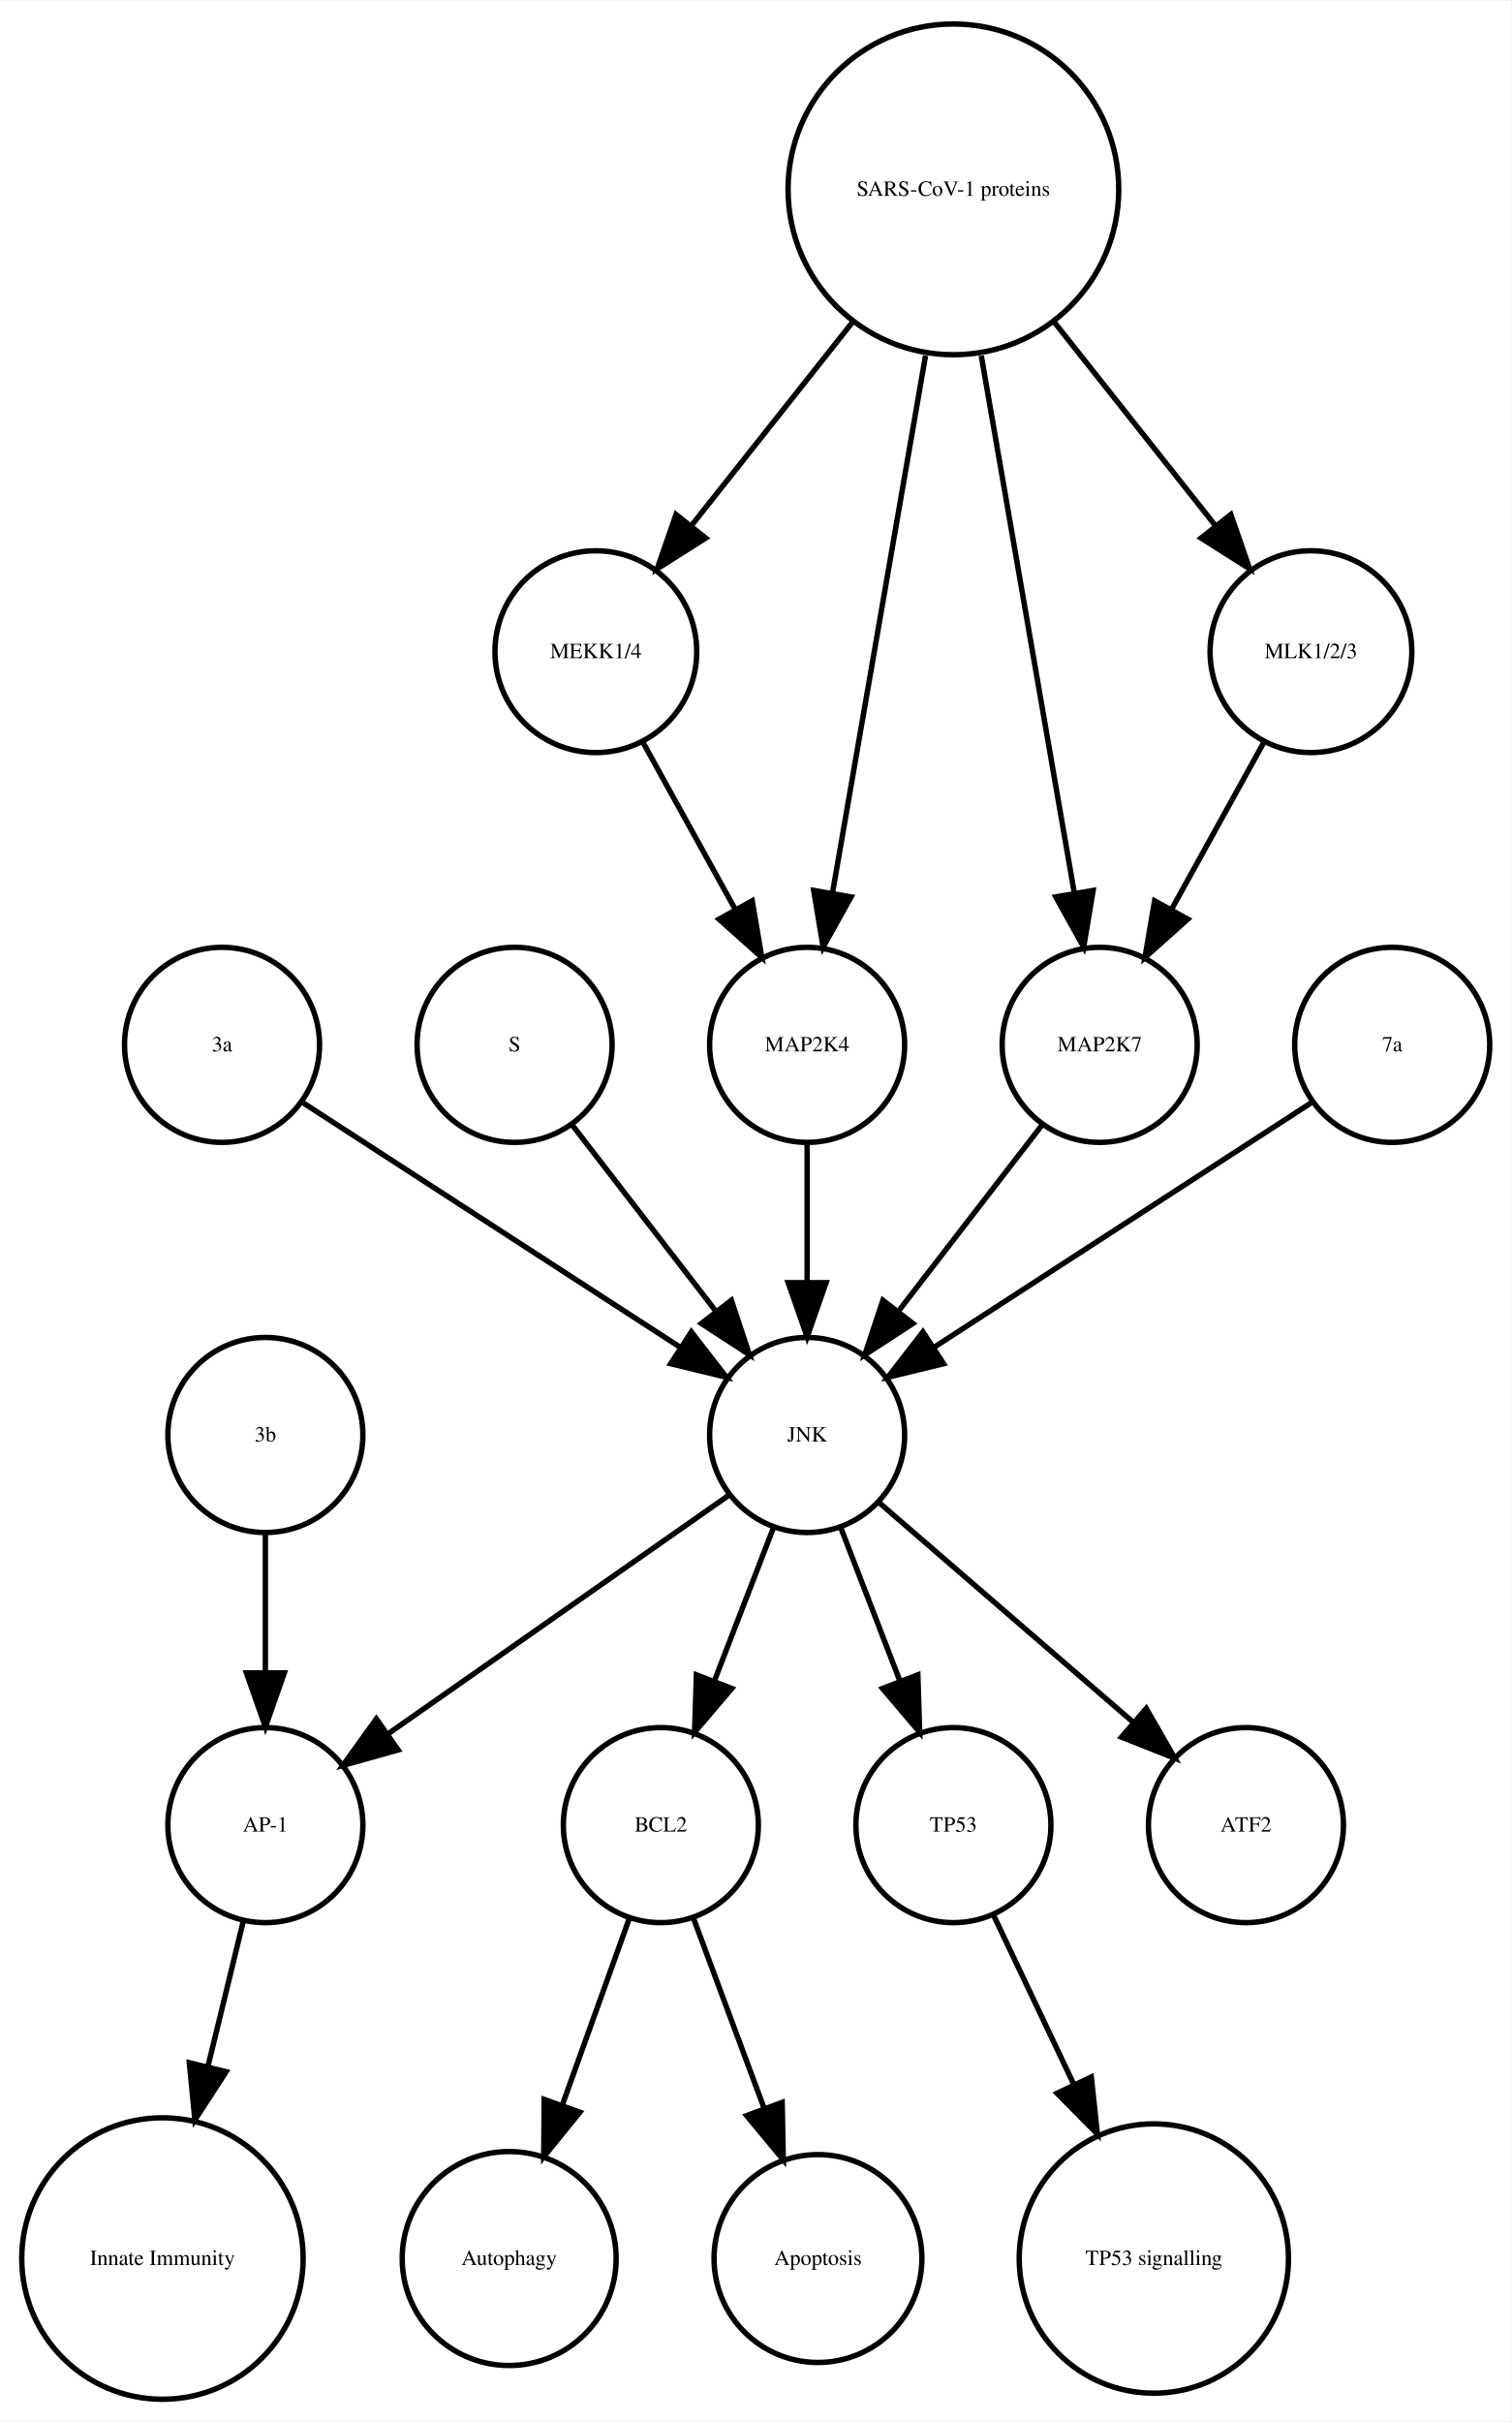
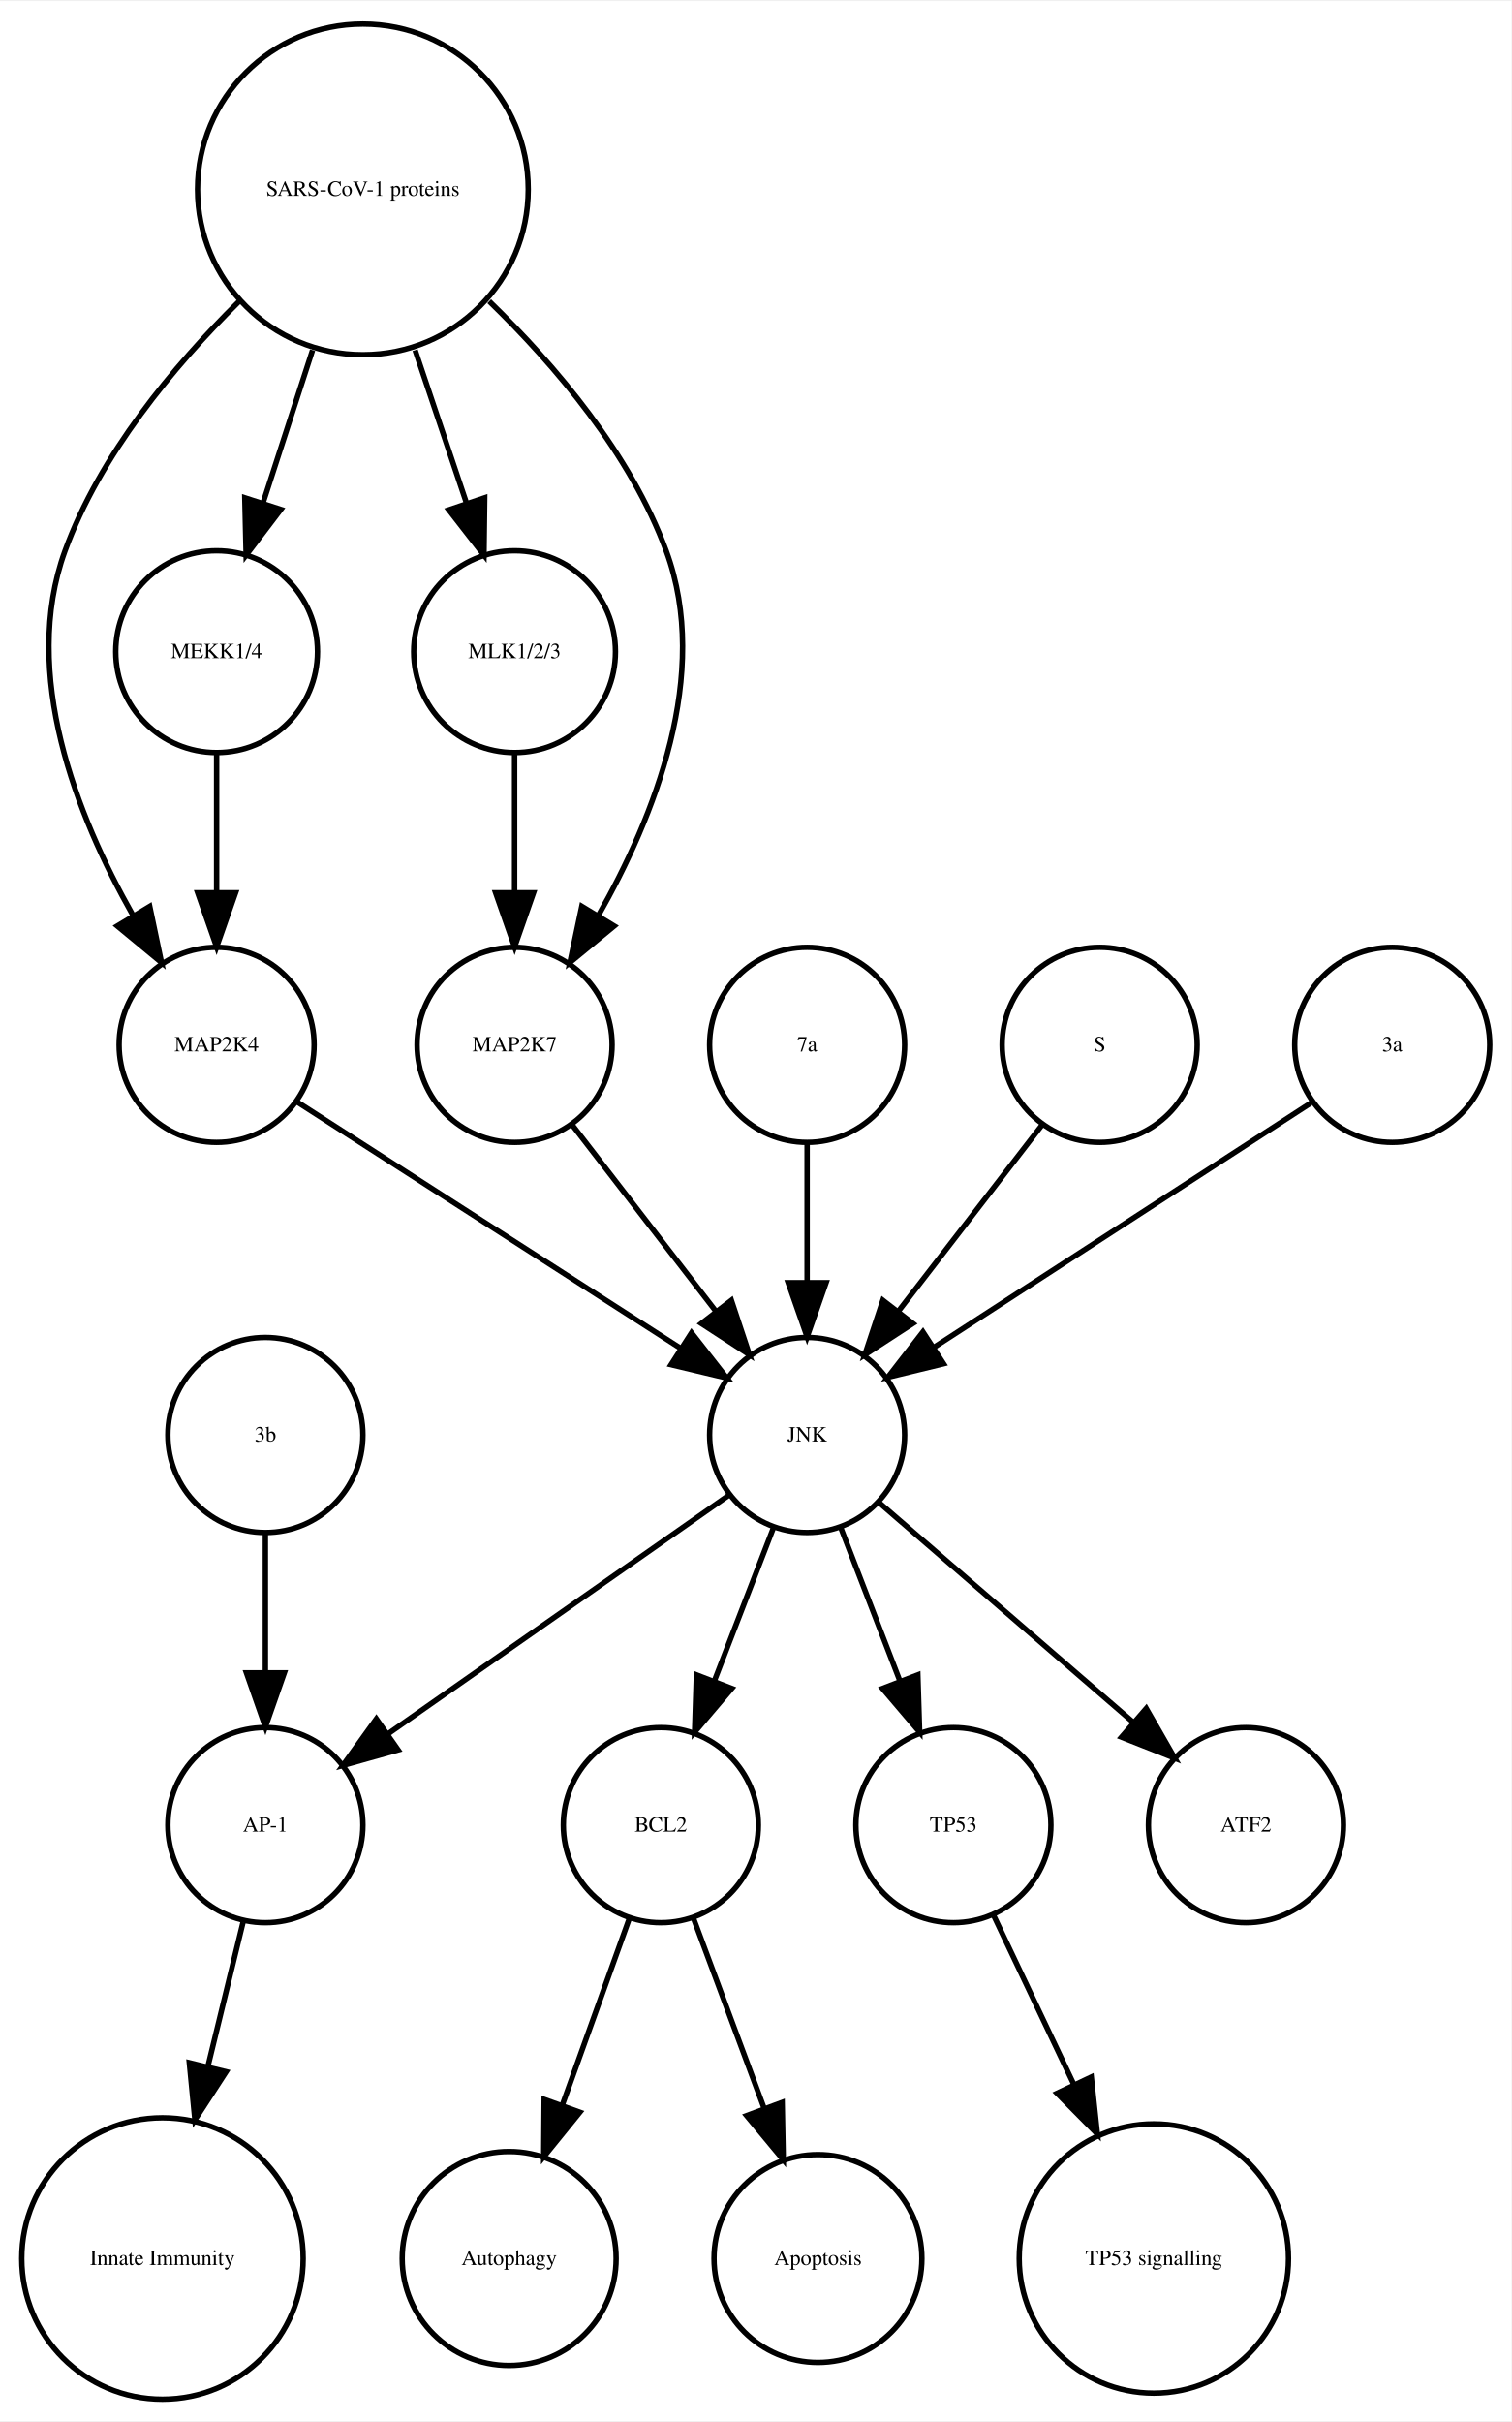
<svg xmlns="http://www.w3.org/2000/svg" width="279pt" height="447pt" viewBox="0.00 0.00 278.99 446.61">
  <g id="graph0" class="graph" transform="scale(1 1) rotate(0) translate(4 442.614)">
    <polygon fill="white" stroke="none" points="-4,4 -4,-442.614 274.986,-442.614 274.986,4 -4,4" />
    <g id="node1" class="node">
      <ellipse fill="none" stroke="black" cx="117.986" cy="-105.972" rx="18" ry="18" />
      <text text-anchor="middle" x="117.986" y="-104.772" font-family="Times,serif" font-size="4.00">BCL2</text>
    </g>
    <g id="node2" class="node">
      <ellipse fill="none" stroke="black" cx="89.986" cy="-25.986" rx="19.745" ry="19.745" />
      <text text-anchor="middle" x="89.986" y="-24.786" font-family="Times,serif" font-size="4.00">Autophagy</text>
    </g>
    <g id="edge1" class="edge">
      <path fill="none" stroke="black" d="M112.185,-88.814C108.616,-78.876 103.951,-65.882 99.819,-54.373" />
      <polygon fill="black" stroke="black" points="103.039,-52.985 96.366,-44.756 96.451,-55.35 103.039,-52.985" />
    </g>
    <g id="node7" class="node">
      <ellipse fill="none" stroke="black" cx="146.986" cy="-25.986" rx="19.184" ry="19.184" />
      <text text-anchor="middle" x="146.986" y="-24.786" font-family="Times,serif" font-size="4.00">Apoptosis</text>
    </g>
    <g id="edge2" class="edge">
      <path fill="none" stroke="black" d="M123.995,-88.814C127.742,-78.738 132.657,-65.521 136.98,-53.895" />
      <polygon fill="black" stroke="black" points="140.378,-54.799 140.583,-44.206 133.817,-52.359 140.378,-54.799" />
    </g>
    <g id="node3" class="node">
      <ellipse fill="none" stroke="black" cx="44.986" cy="-105.972" rx="18" ry="18" />
      <text text-anchor="middle" x="44.986" y="-104.772" font-family="Times,serif" font-size="4.00">AP-1</text>
    </g>
    <g id="node4" class="node">
      <ellipse fill="none" stroke="black" cx="25.986" cy="-25.986" rx="25.972" ry="25.972" />
      <text text-anchor="middle" x="25.986" y="-24.786" font-family="Times,serif" font-size="4.00">Innate Immunity</text>
    </g>
    <g id="edge3" class="edge">
      <path fill="none" stroke="black" d="M40.864,-88.05C38.956,-80.221 36.617,-70.621 34.364,-61.371" />
      <polygon fill="black" stroke="black" points="37.744,-60.46 31.976,-51.573 30.943,-62.117 37.744,-60.46" />
    </g>
    <g id="node5" class="node">
      <ellipse fill="none" stroke="black" cx="171.986" cy="-105.972" rx="18" ry="18" />
      <text text-anchor="middle" x="171.986" y="-104.772" font-family="Times,serif" font-size="4.00">TP53</text>
    </g>
    <g id="node6" class="node">
      <ellipse fill="none" stroke="black" cx="208.986" cy="-25.986" rx="24.851" ry="24.851" />
      <text text-anchor="middle" x="208.986" y="-24.786" font-family="Times,serif" font-size="4.00">TP53 signalling</text>
    </g>
    <g id="edge4" class="edge">
      <path fill="none" stroke="black" d="M179.474,-89.191C183.72,-80.24 189.183,-68.725 194.253,-58.04" />
      <polygon fill="black" stroke="black" points="197.441,-59.485 198.566,-48.95 191.117,-56.484 197.441,-59.485" />
    </g>
    <g id="node8" class="node">
-       <ellipse fill="none" stroke="black" cx="36.986" cy="-249.972" rx="18" ry="18" />
-       <text text-anchor="middle" x="36.986" y="-248.772" font-family="Times,serif" font-size="4.00">3a</text>
+       <ellipse fill="none" stroke="black" cx="35.986" cy="-249.972" rx="18" ry="18" />
+       <text text-anchor="middle" x="35.986" y="-248.772" font-family="Times,serif" font-size="4.00">MAP2K4</text>
    </g>
-     <g id="node18" class="node">
+     <g id="node16" class="node">
      <ellipse fill="none" stroke="black" cx="144.986" cy="-177.972" rx="18" ry="18" />
      <text text-anchor="middle" x="144.986" y="-176.772" font-family="Times,serif" font-size="4.00">JNK</text>
    </g>
    <g id="edge5" class="edge">
-       <path fill="none" stroke="black" d="M52.003,-239.239C70.058,-227.537 100.561,-207.766 121.683,-194.076" />
-       <polygon fill="black" stroke="black" points="123.609,-196.999 130.097,-188.623 119.802,-191.125 123.609,-196.999" />
+       <path fill="none" stroke="black" d="M50.686,-239.532C68.889,-227.842 100.117,-207.788 121.618,-193.98" />
+       <polygon fill="black" stroke="black" points="123.648,-196.836 130.171,-188.487 119.865,-190.946 123.648,-196.836" />
    </g>
    <g id="node9" class="node">
      <ellipse fill="none" stroke="black" cx="225.986" cy="-105.972" rx="18" ry="18" />
      <text text-anchor="middle" x="225.986" y="-104.772" font-family="Times,serif" font-size="4.00">ATF2</text>
    </g>
    <g id="node10" class="node">
-       <ellipse fill="none" stroke="black" cx="105.986" cy="-322.534" rx="18.623" ry="18.623" />
-       <text text-anchor="middle" x="105.986" y="-321.334" font-family="Times,serif" font-size="4.00">MEKK1/4</text>
-     </g>
-     <g id="node15" class="node">
-       <ellipse fill="none" stroke="black" cx="144.986" cy="-249.972" rx="18" ry="18" />
-       <text text-anchor="middle" x="144.986" y="-248.772" font-family="Times,serif" font-size="4.00">MAP2K4</text>
-     </g>
-     <g id="edge6" class="edge">
-       <path fill="none" stroke="black" d="M114.642,-305.874C119.658,-296.797 126.08,-285.179 131.722,-274.97" />
-       <polygon fill="black" stroke="black" points="134.849,-276.549 136.623,-266.104 128.722,-273.163 134.849,-276.549" />
-     </g>
-     <g id="node11" class="node">
      <ellipse fill="none" stroke="black" cx="44.986" cy="-177.972" rx="18" ry="18" />
      <text text-anchor="middle" x="44.986" y="-176.772" font-family="Times,serif" font-size="4.00">3b</text>
    </g>
-     <g id="edge7" class="edge">
+     <g id="edge6" class="edge">
      <path fill="none" stroke="black" d="M44.986,-159.669C44.986,-151.955 44.986,-142.685 44.986,-134.085" />
      <polygon fill="black" stroke="black" points="48.486,-134.077 44.986,-124.077 41.486,-134.077 48.486,-134.077" />
    </g>
+     <g id="node11" class="node">
+       <ellipse fill="none" stroke="black" cx="35.986" cy="-322.534" rx="18.623" ry="18.623" />
+       <text text-anchor="middle" x="35.986" y="-321.334" font-family="Times,serif" font-size="4.00">MEKK1/4</text>
+     </g>
+     <g id="edge7" class="edge">
+       <path fill="none" stroke="black" d="M35.986,-303.728C35.986,-295.949 35.986,-286.654 35.986,-278.049" />
+       <polygon fill="black" stroke="black" points="39.486,-278.042 35.986,-268.042 32.486,-278.042 39.486,-278.042" />
+     </g>
    <g id="node12" class="node">
-       <ellipse fill="none" stroke="black" cx="90.986" cy="-249.972" rx="18" ry="18" />
-       <text text-anchor="middle" x="90.986" y="-248.772" font-family="Times,serif" font-size="4.00">S</text>
+       <ellipse fill="none" stroke="black" cx="144.986" cy="-249.972" rx="18" ry="18" />
+       <text text-anchor="middle" x="144.986" y="-248.772" font-family="Times,serif" font-size="4.00">7a</text>
    </g>
    <g id="edge8" class="edge">
-       <path fill="none" stroke="black" d="M101.655,-235.143C109.199,-225.363 119.467,-212.052 128.115,-200.843" />
-       <polygon fill="black" stroke="black" points="131.003,-202.829 134.34,-192.773 125.46,-198.553 131.003,-202.829" />
+       <path fill="none" stroke="black" d="M144.986,-231.669C144.986,-223.955 144.986,-214.685 144.986,-206.085" />
+       <polygon fill="black" stroke="black" points="148.486,-206.077 144.986,-196.077 141.486,-206.077 148.486,-206.077" />
    </g>
    <g id="node13" class="node">
      <ellipse fill="none" stroke="black" cx="198.986" cy="-249.972" rx="18" ry="18" />
-       <text text-anchor="middle" x="198.986" y="-248.772" font-family="Times,serif" font-size="4.00">MAP2K7</text>
+       <text text-anchor="middle" x="198.986" y="-248.772" font-family="Times,serif" font-size="4.00">S</text>
    </g>
    <g id="edge9" class="edge">
      <path fill="none" stroke="black" d="M188.318,-235.143C180.774,-225.363 170.505,-212.052 161.857,-200.843" />
      <polygon fill="black" stroke="black" points="164.512,-198.553 155.633,-192.773 158.97,-202.829 164.512,-198.553" />
    </g>
    <g id="node14" class="node">
-       <ellipse fill="none" stroke="black" cx="171.986" cy="-407.855" rx="30.52" ry="30.52" />
-       <text text-anchor="middle" x="171.986" y="-406.655" font-family="Times,serif" font-size="4.00">SARS-CoV-1 proteins</text>
+       <ellipse fill="none" stroke="black" cx="90.986" cy="-322.534" rx="18.623" ry="18.623" />
+       <text text-anchor="middle" x="90.986" y="-321.334" font-family="Times,serif" font-size="4.00">MLK1/2/3</text>
+     </g>
+     <g id="node15" class="node">
+       <ellipse fill="none" stroke="black" cx="90.986" cy="-249.972" rx="18" ry="18" />
+       <text text-anchor="middle" x="90.986" y="-248.772" font-family="Times,serif" font-size="4.00">MAP2K7</text>
+     </g>
+     <g id="edge10" class="edge">
+       <path fill="none" stroke="black" d="M90.986,-303.728C90.986,-295.949 90.986,-286.654 90.986,-278.049" />
+       <polygon fill="black" stroke="black" points="94.486,-278.042 90.986,-268.042 87.486,-278.042 94.486,-278.042" />
    </g>
    <g id="edge11" class="edge">
-       <path fill="none" stroke="black" d="M153.25,-383.201C143.927,-371.432 132.724,-357.288 123.565,-345.726" />
-       <polygon fill="black" stroke="black" points="126.266,-343.499 117.313,-337.834 120.779,-347.846 126.266,-343.499" />
-     </g>
-     <g id="edge10" class="edge">
-       <path fill="none" stroke="black" d="M177.128,-377.167C182.072,-348.625 189.481,-305.85 194.275,-278.173" />
-       <polygon fill="black" stroke="black" points="197.776,-278.468 196.034,-268.018 190.878,-277.274 197.776,-278.468" />
+       <path fill="none" stroke="black" d="M101.655,-235.143C109.199,-225.363 119.467,-212.052 128.115,-200.843" />
+       <polygon fill="black" stroke="black" points="131.003,-202.829 134.34,-192.773 125.46,-198.553 131.003,-202.829" />
    </g>
    <g id="edge13" class="edge">
-       <path fill="none" stroke="black" d="M166.844,-377.167C161.9,-348.625 154.491,-305.85 149.697,-278.173" />
-       <polygon fill="black" stroke="black" points="153.094,-277.274 147.939,-268.018 146.197,-278.468 153.094,-277.274" />
+       <path fill="none" stroke="black" d="M138.724,-160.737C135.487,-152.344 131.461,-141.907 127.82,-132.468" />
+       <polygon fill="black" stroke="black" points="131.079,-131.19 124.214,-123.12 124.548,-133.709 131.079,-131.19" />
+     </g>
+     <g id="edge12" class="edge">
+       <path fill="none" stroke="black" d="M130.659,-166.943C114.173,-155.403 86.893,-136.307 67.549,-122.766" />
+       <polygon fill="black" stroke="black" points="69.487,-119.85 59.287,-116.983 65.472,-125.585 69.487,-119.85" />
+     </g>
+     <g id="edge15" class="edge">
+       <path fill="none" stroke="black" d="M151.248,-160.737C154.486,-152.344 158.511,-141.907 162.152,-132.468" />
+       <polygon fill="black" stroke="black" points="165.425,-133.709 165.758,-123.12 158.894,-131.19 165.425,-133.709" />
+     </g>
+     <g id="edge14" class="edge">
+       <path fill="none" stroke="black" d="M158.362,-165.413C171.101,-154.404 190.465,-137.669 205.213,-124.925" />
+       <polygon fill="black" stroke="black" points="207.582,-127.503 212.86,-118.316 203.005,-122.207 207.582,-127.503" />
    </g>
    <g id="node17" class="node">
-       <ellipse fill="none" stroke="black" cx="237.986" cy="-322.534" rx="18.623" ry="18.623" />
-       <text text-anchor="middle" x="237.986" y="-321.334" font-family="Times,serif" font-size="4.00">MLK1/2/3</text>
+       <ellipse fill="none" stroke="black" cx="252.986" cy="-249.972" rx="18" ry="18" />
+       <text text-anchor="middle" x="252.986" y="-248.772" font-family="Times,serif" font-size="4.00">3a</text>
    </g>
-     <g id="edge12" class="edge">
-       <path fill="none" stroke="black" d="M190.723,-383.201C200.045,-371.432 211.249,-357.288 220.408,-345.726" />
-       <polygon fill="black" stroke="black" points="223.193,-347.846 226.659,-337.834 217.706,-343.499 223.193,-347.846" />
-     </g>
-     <g id="edge14" class="edge">
-       <path fill="none" stroke="black" d="M144.986,-231.669C144.986,-223.955 144.986,-214.685 144.986,-206.085" />
-       <polygon fill="black" stroke="black" points="148.486,-206.077 144.986,-196.077 141.486,-206.077 148.486,-206.077" />
-     </g>
-     <g id="node16" class="node">
-       <ellipse fill="none" stroke="black" cx="252.986" cy="-249.972" rx="18" ry="18" />
-       <text text-anchor="middle" x="252.986" y="-248.772" font-family="Times,serif" font-size="4.00">7a</text>
-     </g>
-     <g id="edge15" class="edge">
+     <g id="edge16" class="edge">
      <path fill="none" stroke="black" d="M237.969,-239.239C219.915,-227.537 189.411,-207.766 168.29,-194.076" />
      <polygon fill="black" stroke="black" points="170.171,-191.125 159.876,-188.623 166.363,-196.999 170.171,-191.125" />
    </g>
-     <g id="edge16" class="edge">
-       <path fill="none" stroke="black" d="M229.331,-305.874C224.314,-296.797 217.893,-285.179 212.25,-274.97" />
-       <polygon fill="black" stroke="black" points="215.25,-273.163 207.35,-266.104 209.124,-276.549 215.25,-273.163" />
+     <g id="node18" class="node">
+       <ellipse fill="none" stroke="black" cx="62.986" cy="-407.855" rx="30.52" ry="30.52" />
+       <text text-anchor="middle" x="62.986" y="-406.655" font-family="Times,serif" font-size="4.00">SARS-CoV-1 proteins</text>
    </g>
    <g id="edge18" class="edge">
-       <path fill="none" stroke="black" d="M138.724,-160.737C135.487,-152.344 131.461,-141.907 127.82,-132.468" />
-       <polygon fill="black" stroke="black" points="131.079,-131.19 124.214,-123.12 124.548,-133.709 131.079,-131.19" />
+       <path fill="none" stroke="black" d="M40.078,-387.124C28.023,-375.185 14.437,-358.862 7.986,-341.095 -0.204,-318.539 10.144,-292.292 20.497,-273.961" />
+       <polygon fill="black" stroke="black" points="23.64,-275.528 25.814,-265.158 17.648,-271.909 23.64,-275.528" />
    </g>
    <g id="edge17" class="edge">
-       <path fill="none" stroke="black" d="M130.659,-166.943C114.173,-155.403 86.893,-136.307 67.549,-122.766" />
-       <polygon fill="black" stroke="black" points="69.487,-119.85 59.287,-116.983 65.472,-125.585 69.487,-119.85" />
+       <path fill="none" stroke="black" d="M53.694,-378.18C50.724,-369.014 47.452,-358.916 44.537,-349.921" />
+       <polygon fill="black" stroke="black" points="47.845,-348.776 41.433,-340.342 41.186,-350.934 47.845,-348.776" />
+     </g>
+     <g id="edge20" class="edge">
+       <path fill="none" stroke="black" d="M72.622,-378.18C75.703,-369.014 79.096,-358.916 82.119,-349.921" />
+       <polygon fill="black" stroke="black" points="85.47,-350.936 85.338,-340.342 78.835,-348.706 85.47,-350.936" />
    </g>
    <g id="edge19" class="edge">
-       <path fill="none" stroke="black" d="M151.248,-160.737C154.486,-152.344 158.511,-141.907 162.152,-132.468" />
-       <polygon fill="black" stroke="black" points="165.425,-133.709 165.758,-123.12 158.894,-131.19 165.425,-133.709" />
-     </g>
-     <g id="edge20" class="edge">
-       <path fill="none" stroke="black" d="M158.362,-165.413C171.101,-154.404 190.465,-137.669 205.213,-124.925" />
-       <polygon fill="black" stroke="black" points="207.582,-127.503 212.86,-118.316 203.005,-122.207 207.582,-127.503" />
+       <path fill="none" stroke="black" d="M86.303,-387.204C98.574,-375.291 112.408,-358.967 118.986,-341.095 127.314,-318.472 116.819,-292.082 106.387,-273.729" />
+       <polygon fill="black" stroke="black" points="109.375,-271.907 101.196,-265.172 103.39,-275.537 109.375,-271.907" />
    </g>
  </g>
</svg>
